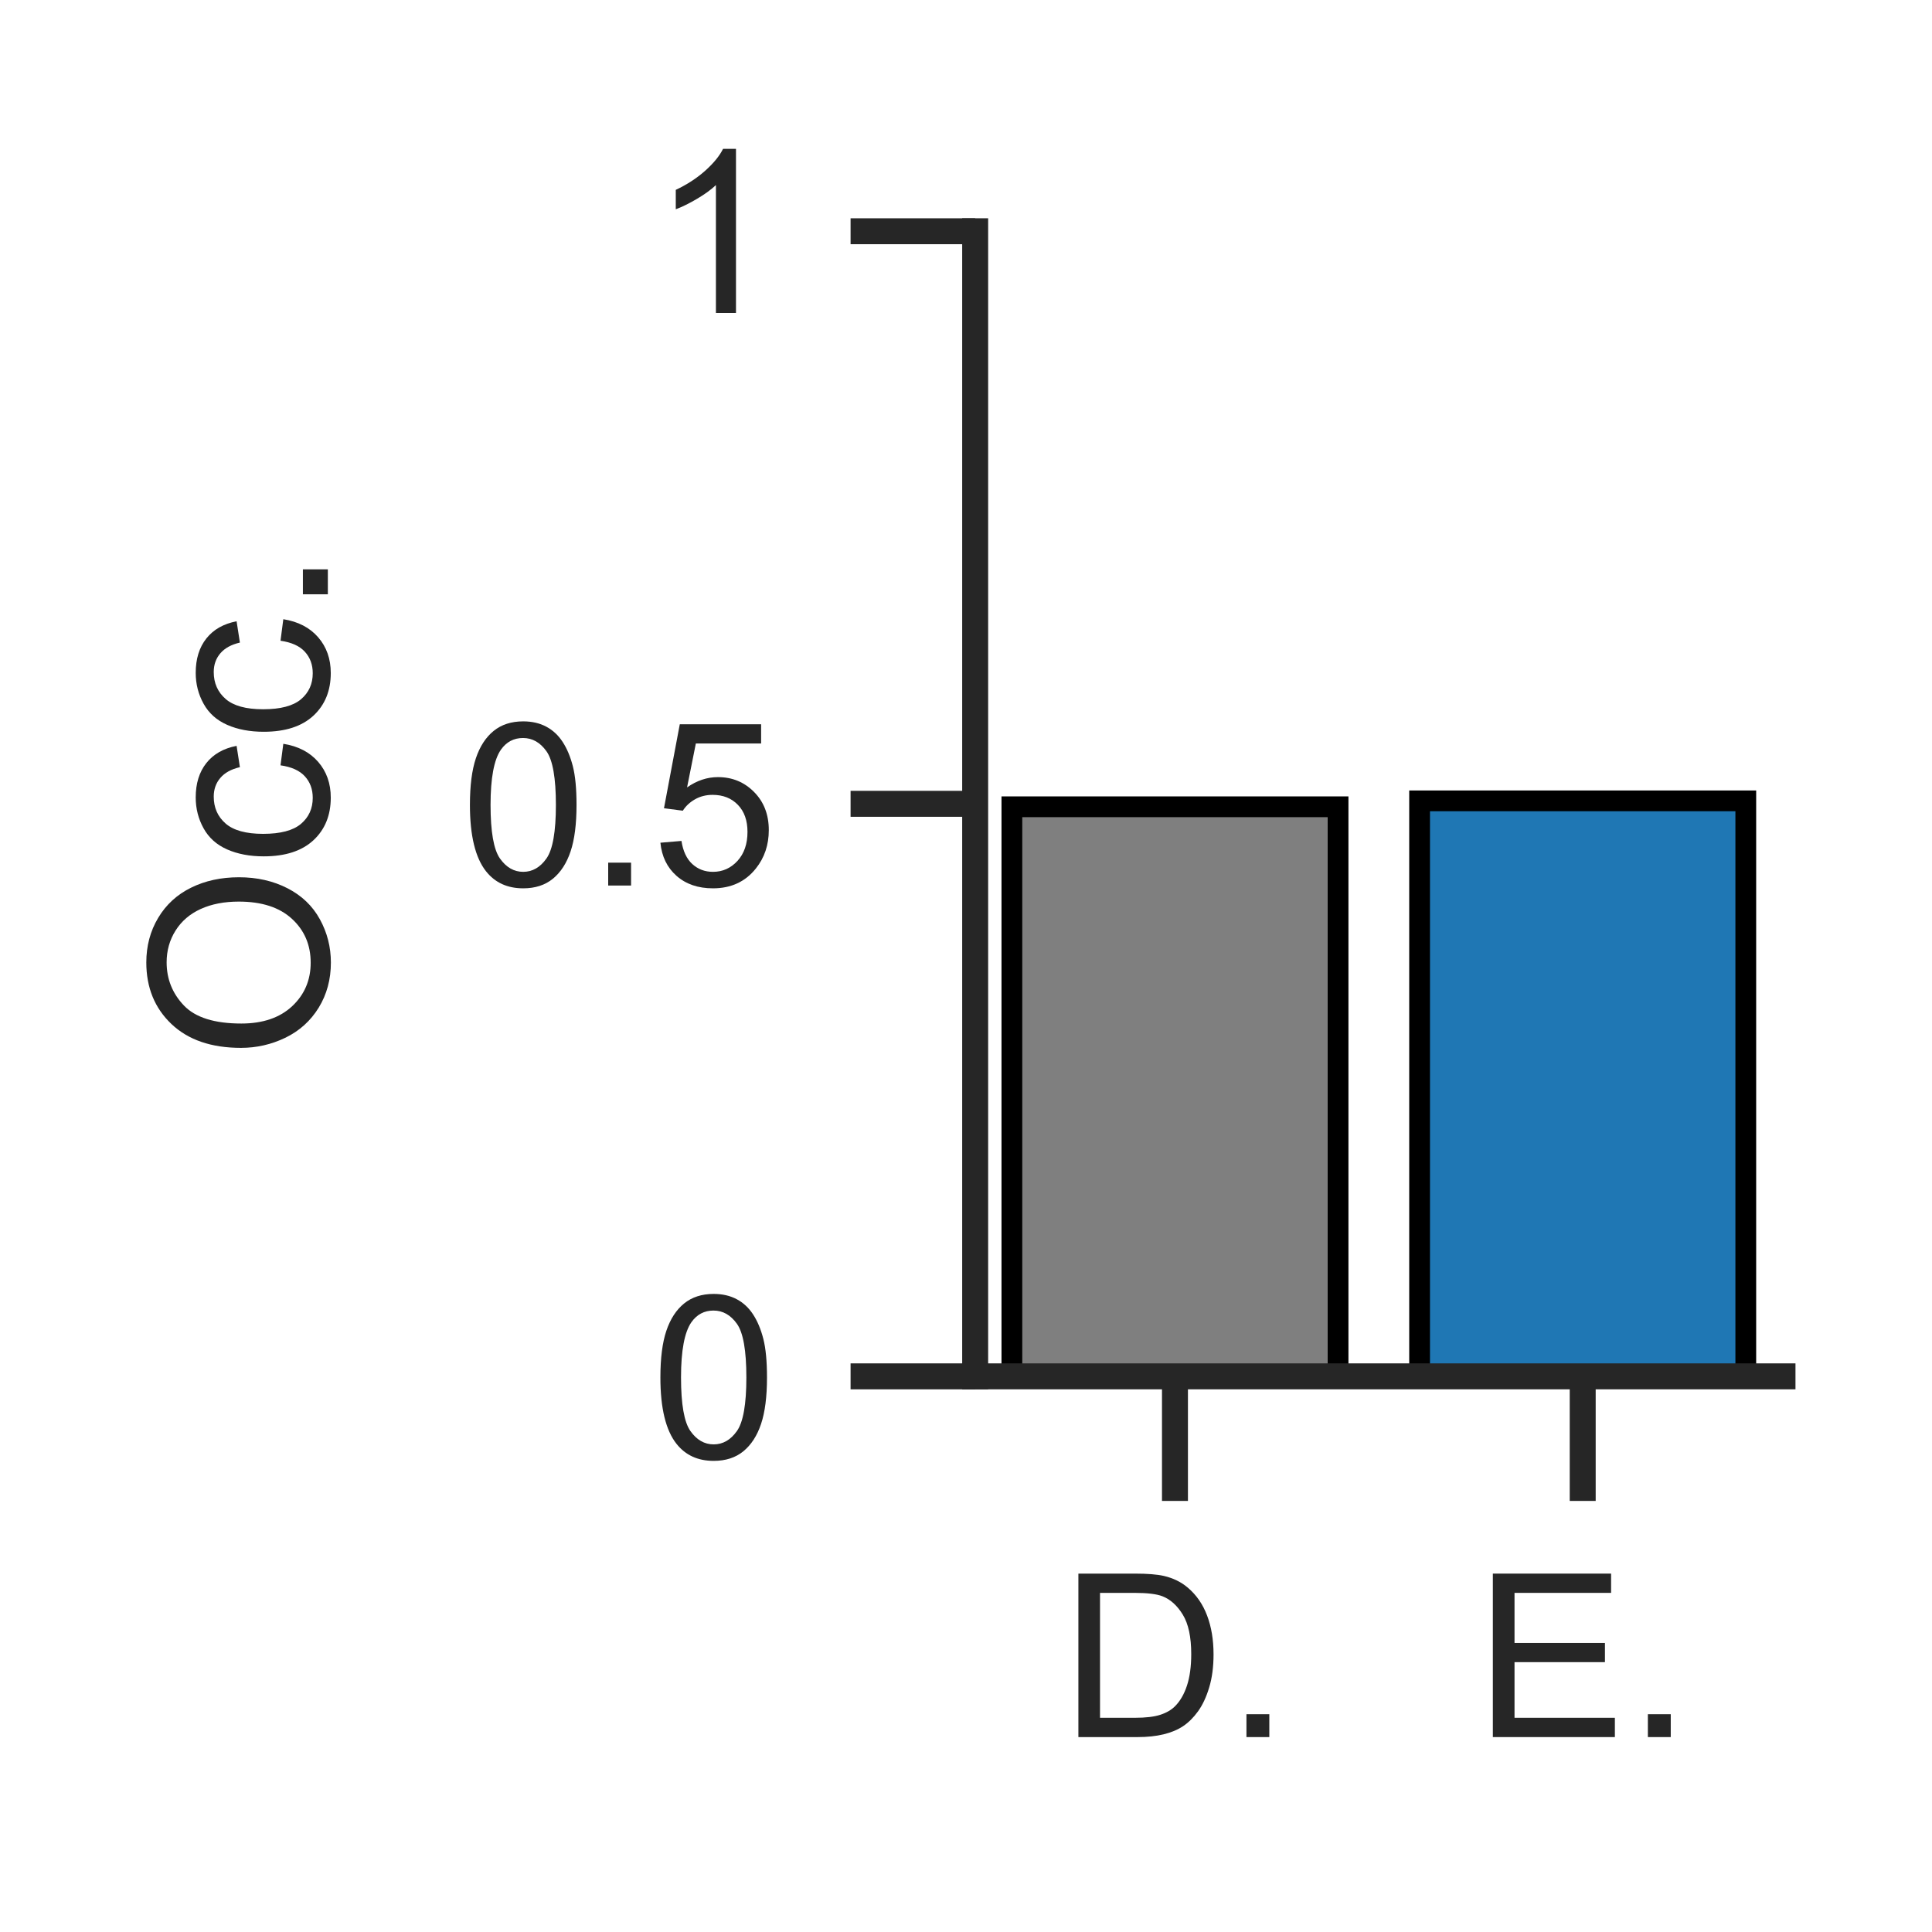
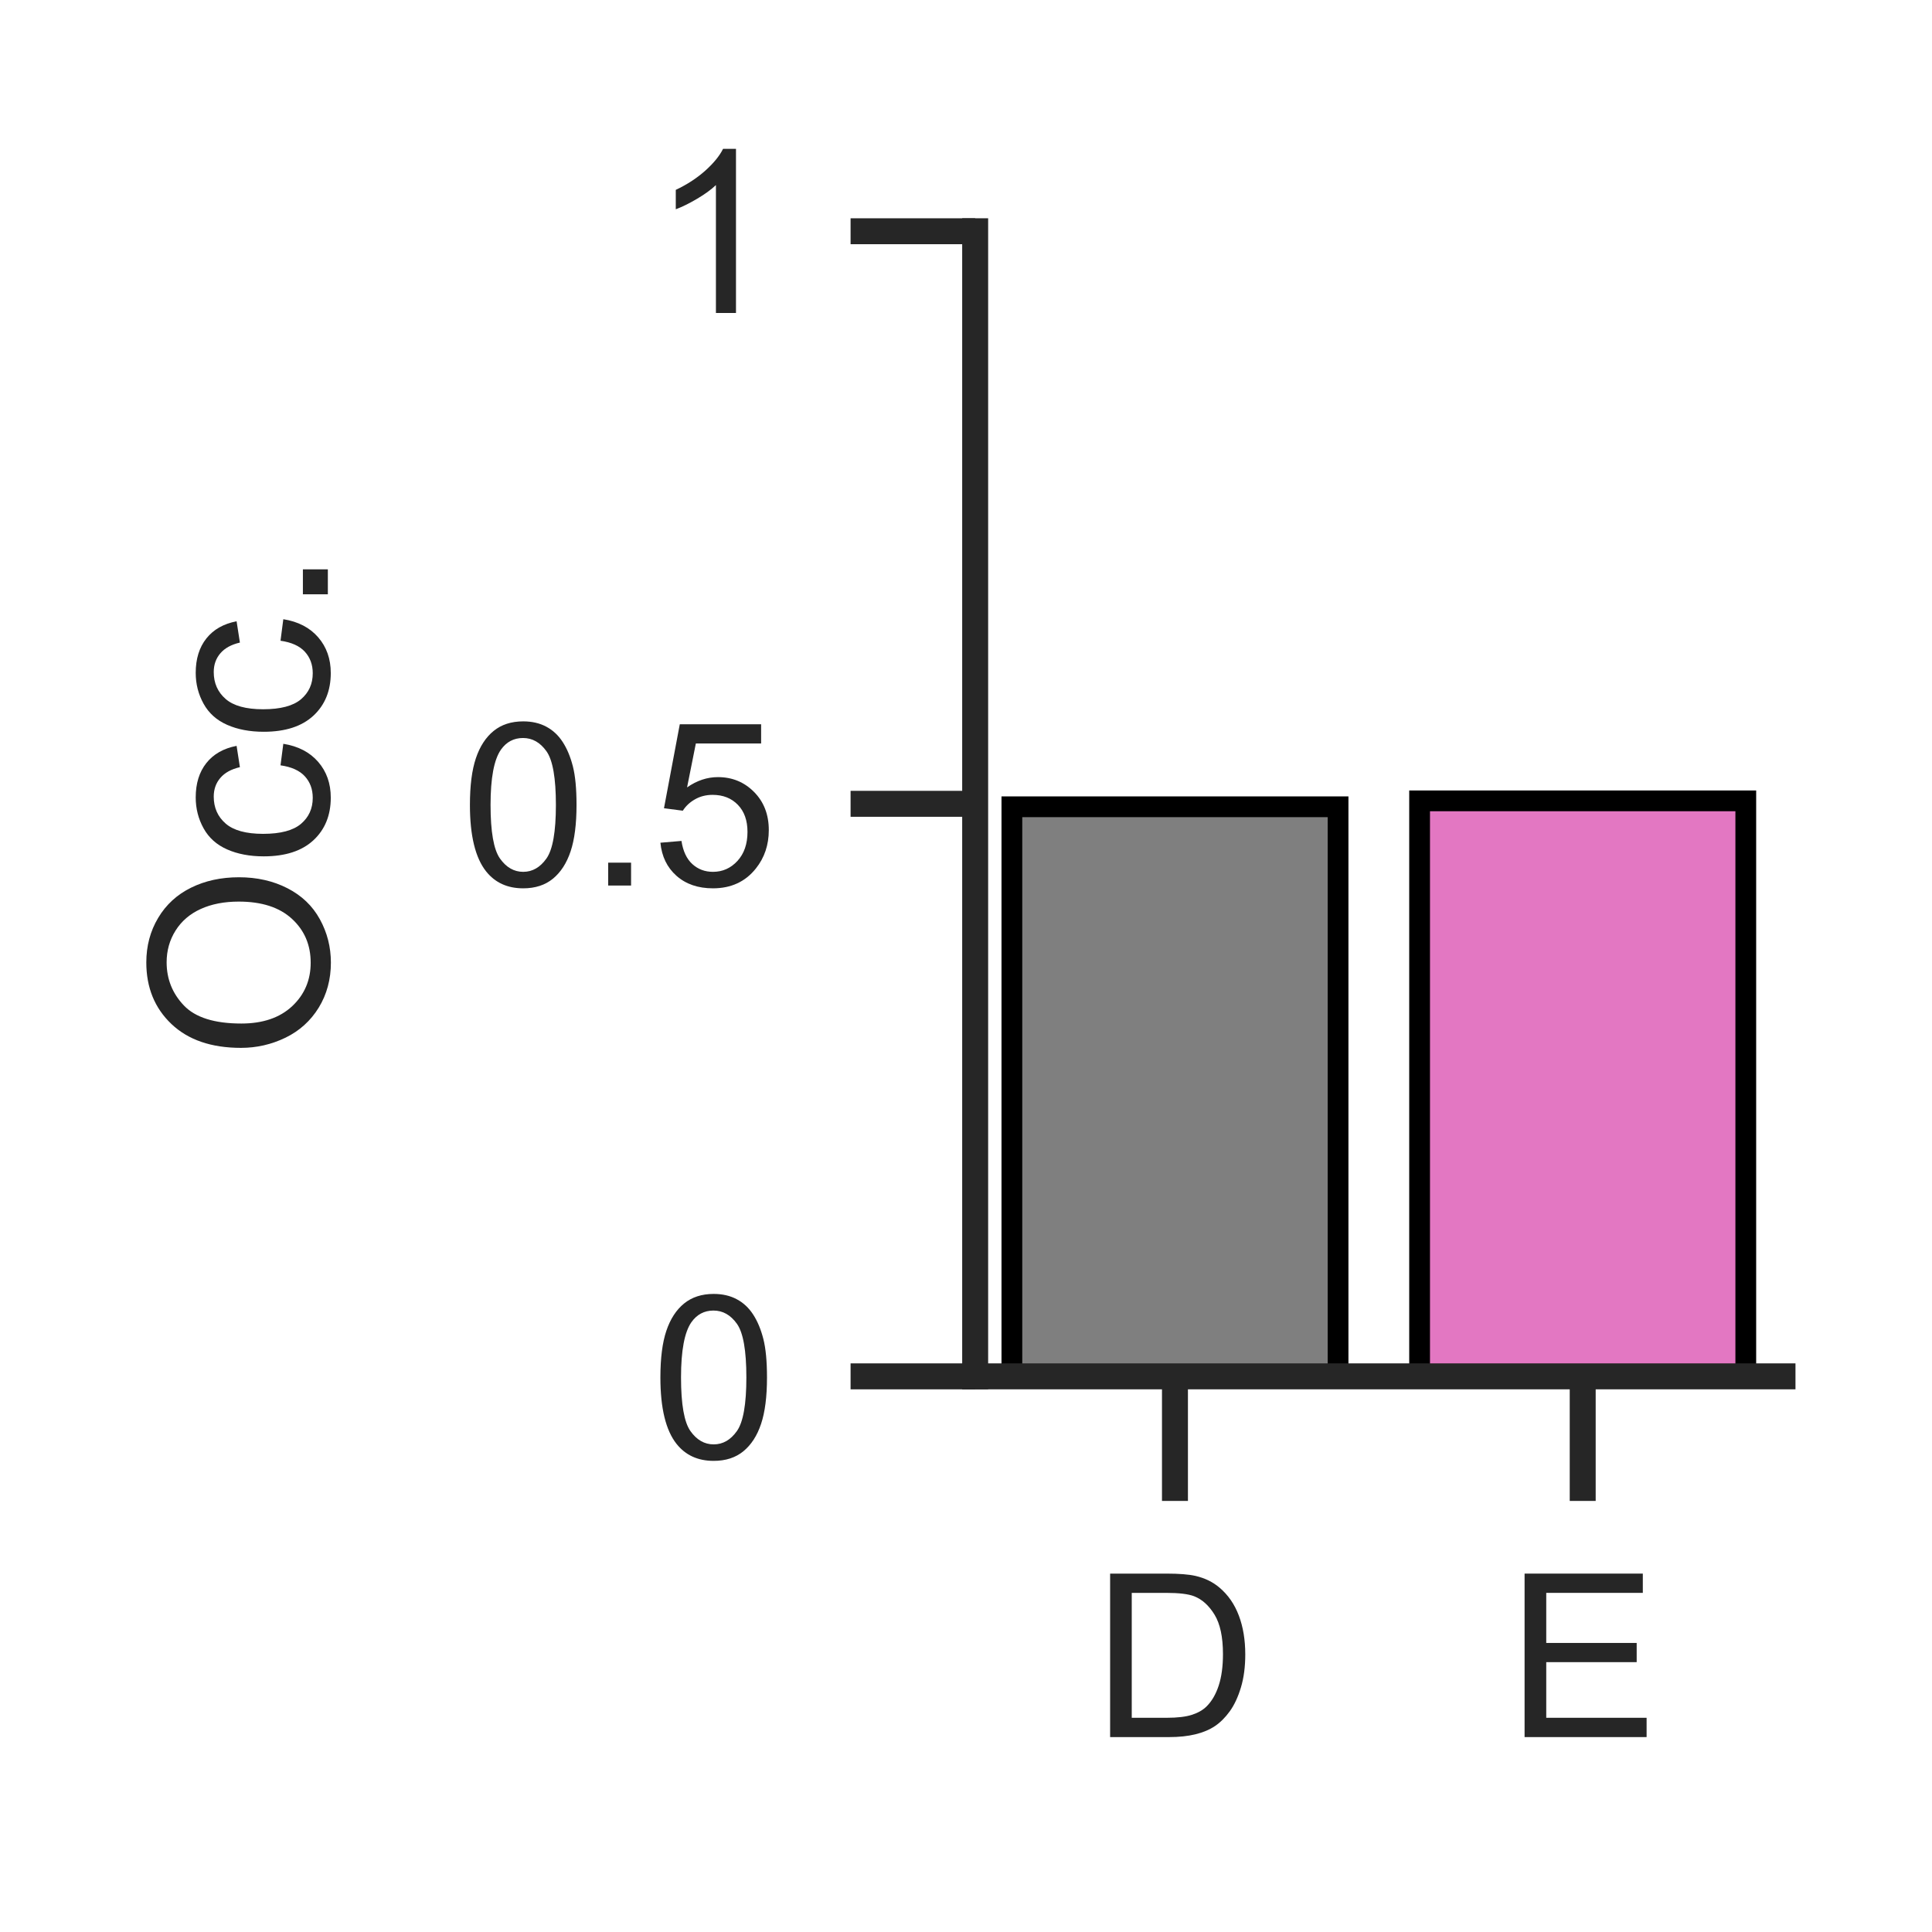
- <svg xmlns="http://www.w3.org/2000/svg" xmlns:xlink="http://www.w3.org/1999/xlink" width="93.045pt" height="93.045pt" viewBox="0 0 93.045 93.045" version="1.1">
+ <svg xmlns="http://www.w3.org/2000/svg" xmlns:xlink="http://www.w3.org/1999/xlink" height="93.045pt" version="1.1" viewBox="0 0 93.045 93.045" width="93.045pt">
  <defs>
-     <style type="text/css">*{stroke-linejoin: round; stroke-linecap: butt}</style>
+     <style type="text/css">
+ *{stroke-linecap:butt;stroke-linejoin:round;}
+   </style>
  </defs>
  <g id="figure_1">
    <g id="patch_1">
-       <path d="M 0 93.045  L 93.045 93.045  L 93.045 0  L 0 0  z " style="fill: #ffffff" />
+       <path d="M 0 93.045  L 93.045 93.045  L 93.045 0  L 0 0  z " style="fill:#ffffff;" />
    </g>
    <g id="axes_1">
      <g id="patch_2">
-         <path d="M 46.964 66.285  L 85.845 66.285  L 85.845 11.137  L 46.964 11.137  z " style="fill: #ffffff" />
+         <path d="M 46.964 66.285  L 85.845 66.285  L 85.845 11.137  L 46.964 11.137  z " style="fill:#ffffff;" />
      </g>
      <g id="matplotlib.axis_1">
        <g id="xtick_1">
          <g id="line2d_1">
            <defs>
-               <path id="m9126b21b57" d="M 0 0  L 0 6  " style="stroke: #262626; stroke-width: 1.25" />
+               <path d="M 0 0  L 0 6  " id="m62156bf97a" style="stroke:#262626;stroke-width:1.25;" />
            </defs>
            <g>
-               <use xlink:href="#m9126b21b57" x="56.586" y="66.285" style="fill: #262626; stroke: #262626; stroke-width: 1.25" />
+               <use style="fill:#262626;stroke:#262626;stroke-width:1.25;" x="56.586" xlink:href="#m62156bf97a" y="66.285" />
            </g>
          </g>
          <g id="text_1">
-             <g style="fill: #262626" transform="translate(51.08623 83.65827) scale(0.11 -0.11)">
-               <defs>
-                 <path id="ArialMT-44" d="M 494 0  L 494 4581  L 2072 4581  Q 2606 4581 2888 4516  Q 3281 4425 3559 4188  Q 3922 3881 4101 3404  Q 4281 2928 4281 2316  Q 4281 1794 4159 1391  Q 4038 988 3847 723  Q 3656 459 3429 307  Q 3203 156 2883 78  Q 2563 0 2147 0  L 494 0  z M 1100 541  L 2078 541  Q 2531 541 2789 625  Q 3047 709 3200 863  Q 3416 1078 3536 1442  Q 3656 1806 3656 2325  Q 3656 3044 3420 3430  Q 3184 3816 2847 3947  Q 2603 4041 2063 4041  L 1100 4041  L 1100 541  z " transform="scale(0.015625)" />
-                 <path id="ArialMT-2e" d="M 581 0  L 581 641  L 1222 641  L 1222 0  L 581 0  z " transform="scale(0.015625)" />
-               </defs>
-               <use xlink:href="#ArialMT-44" />
-               <use xlink:href="#ArialMT-2e" x="72.217" />
+             <defs>
+               <path d="M 7.719 0  L 7.719 71.578  L 32.375 71.578  Q 40.719 71.578 45.125 70.562  Q 51.266 69.141 55.609 65.438  Q 61.281 60.641 64.078 53.188  Q 66.891 45.75 66.891 36.188  Q 66.891 28.031 64.984 21.734  Q 63.094 15.438 60.109 11.297  Q 57.125 7.172 53.578 4.797  Q 50.047 2.438 45.047 1.219  Q 40.047 0 33.547 0  z M 17.188 8.453  L 32.469 8.453  Q 39.547 8.453 43.578 9.766  Q 47.609 11.078 50 13.484  Q 53.375 16.844 55.25 22.531  Q 57.125 28.219 57.125 36.328  Q 57.125 47.562 53.438 53.594  Q 49.75 59.625 44.484 61.672  Q 40.672 63.141 32.234 63.141  L 17.188 63.141  z " id="ArialMT-68" />
+             </defs>
+             <g style="fill:#262626;" transform="translate(52.6142 83.65827)scale(0.11 -0.11)">
+               <use xlink:href="#ArialMT-68" />
            </g>
          </g>
        </g>
        <g id="xtick_2">
          <g id="line2d_2">
            <g>
-               <use xlink:href="#m9126b21b57" x="76.223" y="66.285" style="fill: #262626; stroke: #262626; stroke-width: 1.25" />
+               <use style="fill:#262626;stroke:#262626;stroke-width:1.25;" x="76.223" xlink:href="#m62156bf97a" y="66.285" />
            </g>
          </g>
          <g id="text_2">
-             <g style="fill: #262626" transform="translate(71.02603 83.65827) scale(0.11 -0.11)">
-               <defs>
-                 <path id="ArialMT-45" d="M 506 0  L 506 4581  L 3819 4581  L 3819 4041  L 1113 4041  L 1113 2638  L 3647 2638  L 3647 2100  L 1113 2100  L 1113 541  L 3925 541  L 3925 0  L 506 0  z " transform="scale(0.015625)" />
-               </defs>
-               <use xlink:href="#ArialMT-45" />
-               <use xlink:href="#ArialMT-2e" x="66.699" />
+             <defs>
+               <path d="M 7.906 0  L 7.906 71.578  L 59.672 71.578  L 59.672 63.141  L 17.391 63.141  L 17.391 41.219  L 56.984 41.219  L 56.984 32.812  L 17.391 32.812  L 17.391 8.453  L 61.328 8.453  L 61.328 0  z " id="ArialMT-69" />
+             </defs>
+             <g style="fill:#262626;" transform="translate(72.55399 83.65827)scale(0.11 -0.11)">
+               <use xlink:href="#ArialMT-69" />
            </g>
          </g>
        </g>
      </g>
      <g id="matplotlib.axis_2">
        <g id="ytick_1">
          <g id="line2d_3">
            <defs>
-               <path id="mf6e0f59072" d="M 0 0  L -6 0  " style="stroke: #262626; stroke-width: 1.25" />
+               <path d="M 0 0  L -6 0  " id="m94f91cc510" style="stroke:#262626;stroke-width:1.25;" />
            </defs>
            <g>
-               <use xlink:href="#mf6e0f59072" x="46.964" y="66.285" style="fill: #262626; stroke: #262626; stroke-width: 1.25" />
+               <use style="fill:#262626;stroke:#262626;stroke-width:1.25;" x="46.964" xlink:href="#m94f91cc510" y="66.285" />
            </g>
          </g>
          <g id="text_3">
-             <g style="fill: #262626" transform="translate(31.34734 70.22147) scale(0.11 -0.11)">
-               <defs>
-                 <path id="ArialMT-30" d="M 266 2259  Q 266 3072 433 3567  Q 600 4063 929 4331  Q 1259 4600 1759 4600  Q 2128 4600 2406 4451  Q 2684 4303 2865 4023  Q 3047 3744 3150 3342  Q 3253 2941 3253 2259  Q 3253 1453 3087 958  Q 2922 463 2592 192  Q 2263 -78 1759 -78  Q 1097 -78 719 397  Q 266 969 266 2259  z M 844 2259  Q 844 1131 1108 757  Q 1372 384 1759 384  Q 2147 384 2411 759  Q 2675 1134 2675 2259  Q 2675 3391 2411 3762  Q 2147 4134 1753 4134  Q 1366 4134 1134 3806  Q 844 3388 844 2259  z " transform="scale(0.015625)" />
-               </defs>
-               <use xlink:href="#ArialMT-30" />
+             <defs>
+               <path d="M 4.156 35.297  Q 4.156 48 6.766 55.734  Q 9.375 63.484 14.516 67.672  Q 19.672 71.875 27.484 71.875  Q 33.25 71.875 37.594 69.547  Q 41.938 67.234 44.766 62.859  Q 47.609 58.5 49.219 52.219  Q 50.828 45.953 50.828 35.297  Q 50.828 22.703 48.234 14.969  Q 45.656 7.234 40.5 3  Q 35.359 -1.219 27.484 -1.219  Q 17.141 -1.219 11.234 6.203  Q 4.156 15.141 4.156 35.297  z M 13.188 35.297  Q 13.188 17.672 17.312 11.828  Q 21.438 6 27.484 6  Q 33.547 6 37.672 11.859  Q 41.797 17.719 41.797 35.297  Q 41.797 52.984 37.672 58.781  Q 33.547 64.594 27.391 64.594  Q 21.344 64.594 17.719 59.469  Q 13.188 52.938 13.188 35.297  z " id="ArialMT-48" />
+             </defs>
+             <g style="fill:#262626;" transform="translate(31.34734 70.22147)scale(0.11 -0.11)">
+               <use xlink:href="#ArialMT-48" />
            </g>
          </g>
        </g>
        <g id="ytick_2">
          <g id="line2d_4">
            <g>
-               <use xlink:href="#mf6e0f59072" x="46.964" y="38.711" style="fill: #262626; stroke: #262626; stroke-width: 1.25" />
+               <use style="fill:#262626;stroke:#262626;stroke-width:1.25;" x="46.964" xlink:href="#m94f91cc510" y="38.711" />
            </g>
          </g>
          <g id="text_4">
-             <g style="fill: #262626" transform="translate(22.17438 42.64753) scale(0.11 -0.11)">
-               <defs>
-                 <path id="ArialMT-35" d="M 266 1200  L 856 1250  Q 922 819 1161 601  Q 1400 384 1738 384  Q 2144 384 2425 690  Q 2706 997 2706 1503  Q 2706 1984 2436 2262  Q 2166 2541 1728 2541  Q 1456 2541 1237 2417  Q 1019 2294 894 2097  L 366 2166  L 809 4519  L 3088 4519  L 3088 3981  L 1259 3981  L 1013 2750  Q 1425 3038 1878 3038  Q 2478 3038 2890 2622  Q 3303 2206 3303 1553  Q 3303 931 2941 478  Q 2500 -78 1738 -78  Q 1113 -78 717 272  Q 322 622 266 1200  z " transform="scale(0.015625)" />
-               </defs>
-               <use xlink:href="#ArialMT-30" />
-               <use xlink:href="#ArialMT-2e" x="55.615" />
-               <use xlink:href="#ArialMT-35" x="83.398" />
+             <defs>
+               <path d="M 9.078 0  L 9.078 10.016  L 19.094 10.016  L 19.094 0  z " id="ArialMT-46" />
+               <path d="M 4.156 18.75  L 13.375 19.531  Q 14.406 12.797 18.141 9.391  Q 21.875 6 27.156 6  Q 33.5 6 37.891 10.781  Q 42.281 15.578 42.281 23.484  Q 42.281 31 38.062 35.344  Q 33.844 39.703 27 39.703  Q 22.75 39.703 19.328 37.766  Q 15.922 35.844 13.969 32.766  L 5.719 33.844  L 12.641 70.609  L 48.25 70.609  L 48.25 62.203  L 19.672 62.203  L 15.828 42.969  Q 22.266 47.469 29.344 47.469  Q 38.719 47.469 45.156 40.969  Q 51.609 34.469 51.609 24.266  Q 51.609 14.547 45.953 7.469  Q 39.062 -1.219 27.156 -1.219  Q 17.391 -1.219 11.203 4.25  Q 5.031 9.719 4.156 18.75  z " id="ArialMT-53" />
+             </defs>
+             <g style="fill:#262626;" transform="translate(22.17438 42.64753)scale(0.11 -0.11)">
+               <use xlink:href="#ArialMT-48" />
+               <use x="55.615" xlink:href="#ArialMT-46" />
+               <use x="83.398" xlink:href="#ArialMT-53" />
            </g>
          </g>
        </g>
        <g id="ytick_3">
          <g id="line2d_5">
            <g>
-               <use xlink:href="#mf6e0f59072" x="46.964" y="11.137" style="fill: #262626; stroke: #262626; stroke-width: 1.25" />
+               <use style="fill:#262626;stroke:#262626;stroke-width:1.25;" x="46.964" xlink:href="#m94f91cc510" y="11.137" />
            </g>
          </g>
          <g id="text_5">
-             <g style="fill: #262626" transform="translate(31.34734 15.07359) scale(0.11 -0.11)">
-               <defs>
-                 <path id="ArialMT-31" d="M 2384 0  L 1822 0  L 1822 3584  Q 1619 3391 1289 3197  Q 959 3003 697 2906  L 697 3450  Q 1169 3672 1522 3987  Q 1875 4303 2022 4600  L 2384 4600  L 2384 0  z " transform="scale(0.015625)" />
-               </defs>
-               <use xlink:href="#ArialMT-31" />
+             <defs>
+               <path d="M 37.25 0  L 28.469 0  L 28.469 56  Q 25.297 52.984 20.141 49.953  Q 14.984 46.922 10.891 45.406  L 10.891 53.906  Q 18.266 57.375 23.781 62.297  Q 29.297 67.234 31.594 71.875  L 37.25 71.875  z " id="ArialMT-49" />
+             </defs>
+             <g style="fill:#262626;" transform="translate(31.34734 15.07359)scale(0.11 -0.11)">
+               <use xlink:href="#ArialMT-49" />
            </g>
          </g>
        </g>
        <g id="text_6">
-           <g style="fill: #262626" transform="translate(15.78937 51.04449) rotate(-90) scale(0.12 -0.12)">
-             <defs>
-               <path id="ArialMT-4f" d="M 309 2231  Q 309 3372 921 4017  Q 1534 4663 2503 4663  Q 3138 4663 3647 4359  Q 4156 4056 4423 3514  Q 4691 2972 4691 2284  Q 4691 1588 4409 1038  Q 4128 488 3612 205  Q 3097 -78 2500 -78  Q 1853 -78 1343 234  Q 834 547 571 1087  Q 309 1628 309 2231  z M 934 2222  Q 934 1394 1379 917  Q 1825 441 2497 441  Q 3181 441 3623 922  Q 4066 1403 4066 2288  Q 4066 2847 3877 3264  Q 3688 3681 3323 3911  Q 2959 4141 2506 4141  Q 1863 4141 1398 3698  Q 934 3256 934 2222  z " transform="scale(0.015625)" />
-               <path id="ArialMT-63" d="M 2588 1216  L 3141 1144  Q 3050 572 2676 248  Q 2303 -75 1759 -75  Q 1078 -75 664 370  Q 250 816 250 1647  Q 250 2184 428 2587  Q 606 2991 970 3192  Q 1334 3394 1763 3394  Q 2303 3394 2647 3120  Q 2991 2847 3088 2344  L 2541 2259  Q 2463 2594 2264 2762  Q 2066 2931 1784 2931  Q 1359 2931 1093 2626  Q 828 2322 828 1663  Q 828 994 1084 691  Q 1341 388 1753 388  Q 2084 388 2306 591  Q 2528 794 2588 1216  z " transform="scale(0.015625)" />
-             </defs>
-             <use xlink:href="#ArialMT-4f" />
-             <use xlink:href="#ArialMT-63" x="77.783" />
-             <use xlink:href="#ArialMT-63" x="127.783" />
-             <use xlink:href="#ArialMT-2e" x="177.783" />
+           <defs>
+             <path d="M 4.828 34.859  Q 4.828 52.688 14.391 62.766  Q 23.969 72.859 39.109 72.859  Q 49.031 72.859 56.984 68.109  Q 64.938 63.375 69.109 54.906  Q 73.297 46.438 73.297 35.688  Q 73.297 24.812 68.891 16.219  Q 64.5 7.625 56.438 3.203  Q 48.391 -1.219 39.062 -1.219  Q 28.953 -1.219 20.984 3.656  Q 13.031 8.547 8.922 16.984  Q 4.828 25.438 4.828 34.859  z M 14.594 34.719  Q 14.594 21.781 21.547 14.328  Q 28.516 6.891 39.016 6.891  Q 49.703 6.891 56.609 14.406  Q 63.531 21.922 63.531 35.75  Q 63.531 44.484 60.578 51  Q 57.625 57.516 51.922 61.109  Q 46.234 64.703 39.156 64.703  Q 29.109 64.703 21.844 57.781  Q 14.594 50.875 14.594 34.719  z " id="ArialMT-79" />
+             <path d="M 40.438 19  L 49.078 17.875  Q 47.656 8.938 41.812 3.875  Q 35.984 -1.172 27.484 -1.172  Q 16.844 -1.172 10.375 5.781  Q 3.906 12.75 3.906 25.734  Q 3.906 34.125 6.688 40.422  Q 9.469 46.734 15.156 49.875  Q 20.844 53.031 27.547 53.031  Q 35.984 53.031 41.359 48.75  Q 46.734 44.484 48.25 36.625  L 39.703 35.297  Q 38.484 40.531 35.375 43.156  Q 32.281 45.797 27.875 45.797  Q 21.234 45.797 17.078 41.031  Q 12.938 36.281 12.938 25.984  Q 12.938 15.531 16.938 10.797  Q 20.953 6.062 27.391 6.062  Q 32.562 6.062 36.031 9.234  Q 39.5 12.406 40.438 19  z " id="ArialMT-99" />
+           </defs>
+           <g style="fill:#262626;" transform="translate(15.78937 51.04449)rotate(-90)scale(0.12 -0.12)">
+             <use xlink:href="#ArialMT-79" />
+             <use x="77.783" xlink:href="#ArialMT-99" />
+             <use x="127.783" xlink:href="#ArialMT-99" />
+             <use x="177.783" xlink:href="#ArialMT-46" />
          </g>
        </g>
      </g>
      <g id="patch_3">
-         <path d="M 48.732 66.285  L 64.441 66.285  L 64.441 38.854  L 48.732 38.854  z " clip-path="url(#p16b2f09c04)" style="fill: #7f7f7f; stroke: #000000; stroke-linejoin: miter" />
+         <path clip-path="url(#pac19f5b6df)" d="M 48.732 66.285  L 64.441 66.285  L 64.441 38.854  L 48.732 38.854  z " style="fill:#7f7f7f;stroke:#000000;stroke-linejoin:miter;" />
      </g>
      <g id="patch_4">
-         <path d="M 68.368 66.285  L 84.077 66.285  L 84.077 38.568  L 68.368 38.568  z " clip-path="url(#p16b2f09c04)" style="fill: #1f77b4; stroke: #000000; stroke-linejoin: miter" />
+         <path clip-path="url(#pac19f5b6df)" d="M 68.368 66.285  L 84.077 66.285  L 84.077 38.568  L 68.368 38.568  z " style="fill:#e377c2;stroke:#000000;stroke-linejoin:miter;" />
      </g>
      <g id="patch_5">
-         <path d="M 46.964 66.285  L 46.964 11.137  " style="fill: none; stroke: #262626; stroke-width: 1.25; stroke-linejoin: miter; stroke-linecap: square" />
+         <path d="M 46.964 66.285  L 46.964 11.137  " style="fill:none;stroke:#262626;stroke-linecap:square;stroke-linejoin:miter;stroke-width:1.25;" />
      </g>
      <g id="patch_6">
-         <path d="M 46.964 66.285  L 85.845 66.285  " style="fill: none; stroke: #262626; stroke-width: 1.25; stroke-linejoin: miter; stroke-linecap: square" />
+         <path d="M 46.964 66.285  L 85.845 66.285  " style="fill:none;stroke:#262626;stroke-linecap:square;stroke-linejoin:miter;stroke-width:1.25;" />
      </g>
    </g>
  </g>
  <defs>
-     <clipPath id="p16b2f09c04">
-       <rect x="46.964" y="11.137" width="38.88" height="55.148" />
+     <clipPath id="pac19f5b6df">
+       <rect height="55.148" width="38.88" x="46.964" y="11.137" />
    </clipPath>
  </defs>
</svg>
